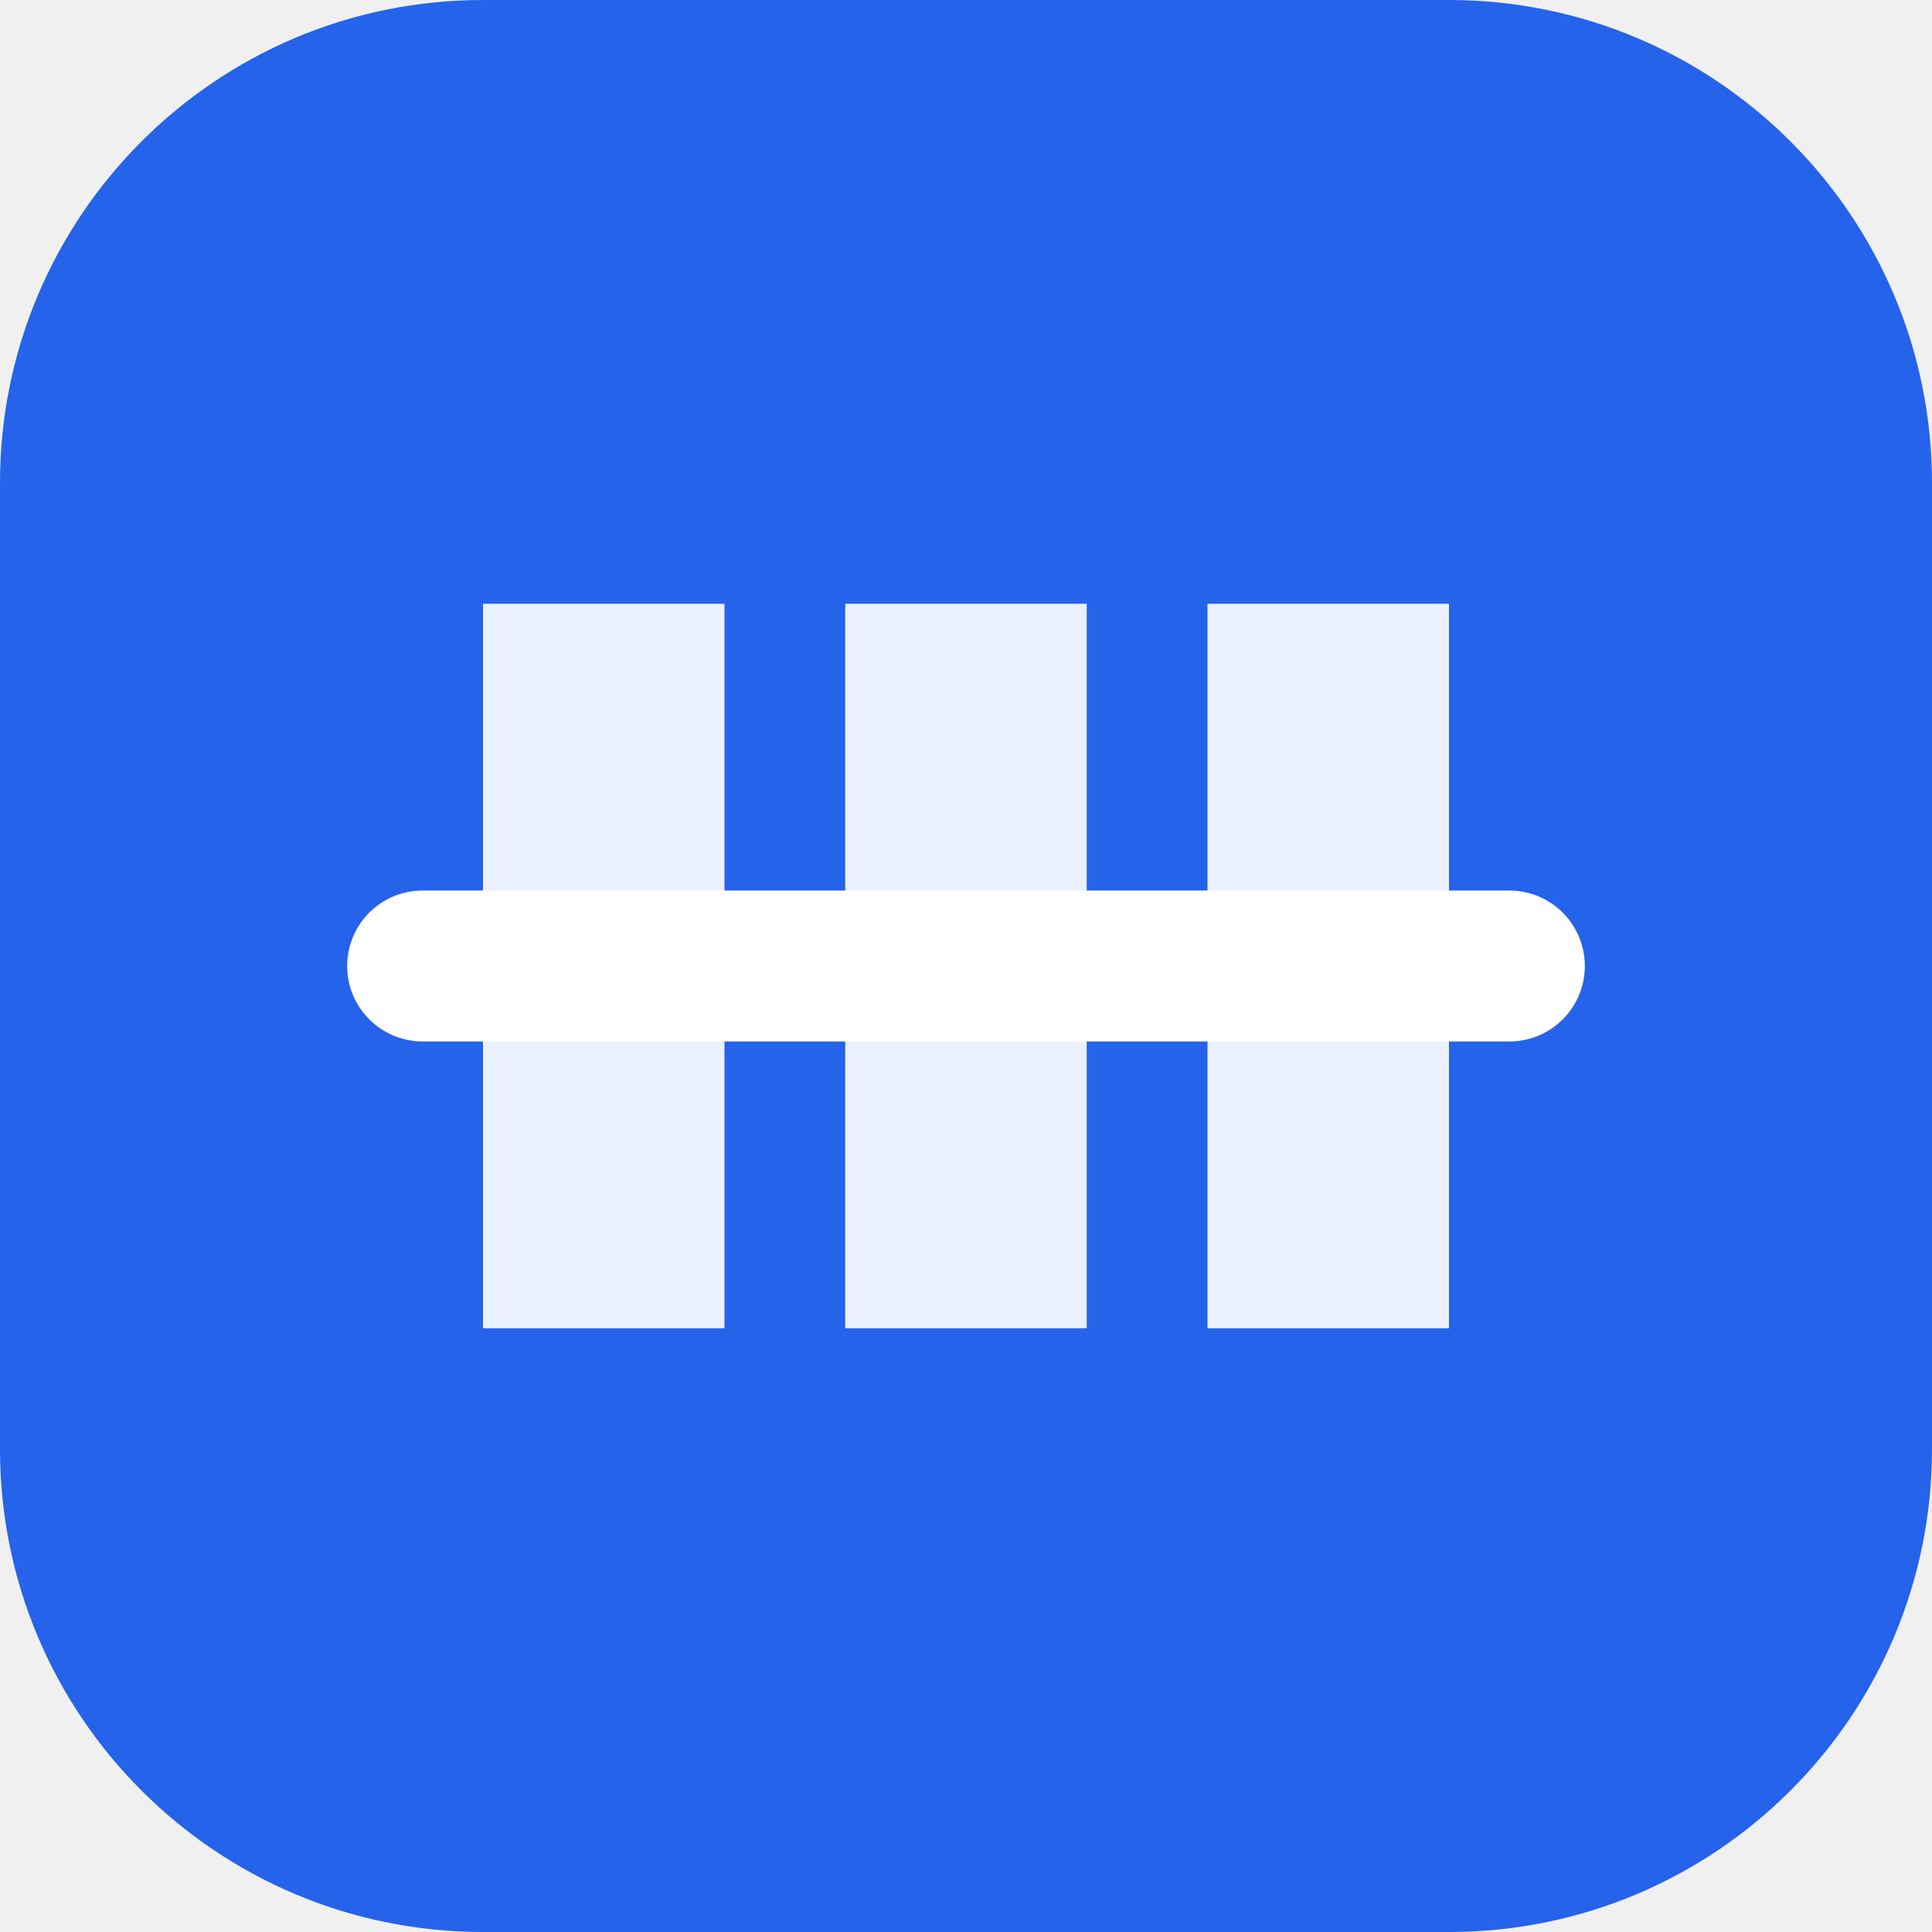
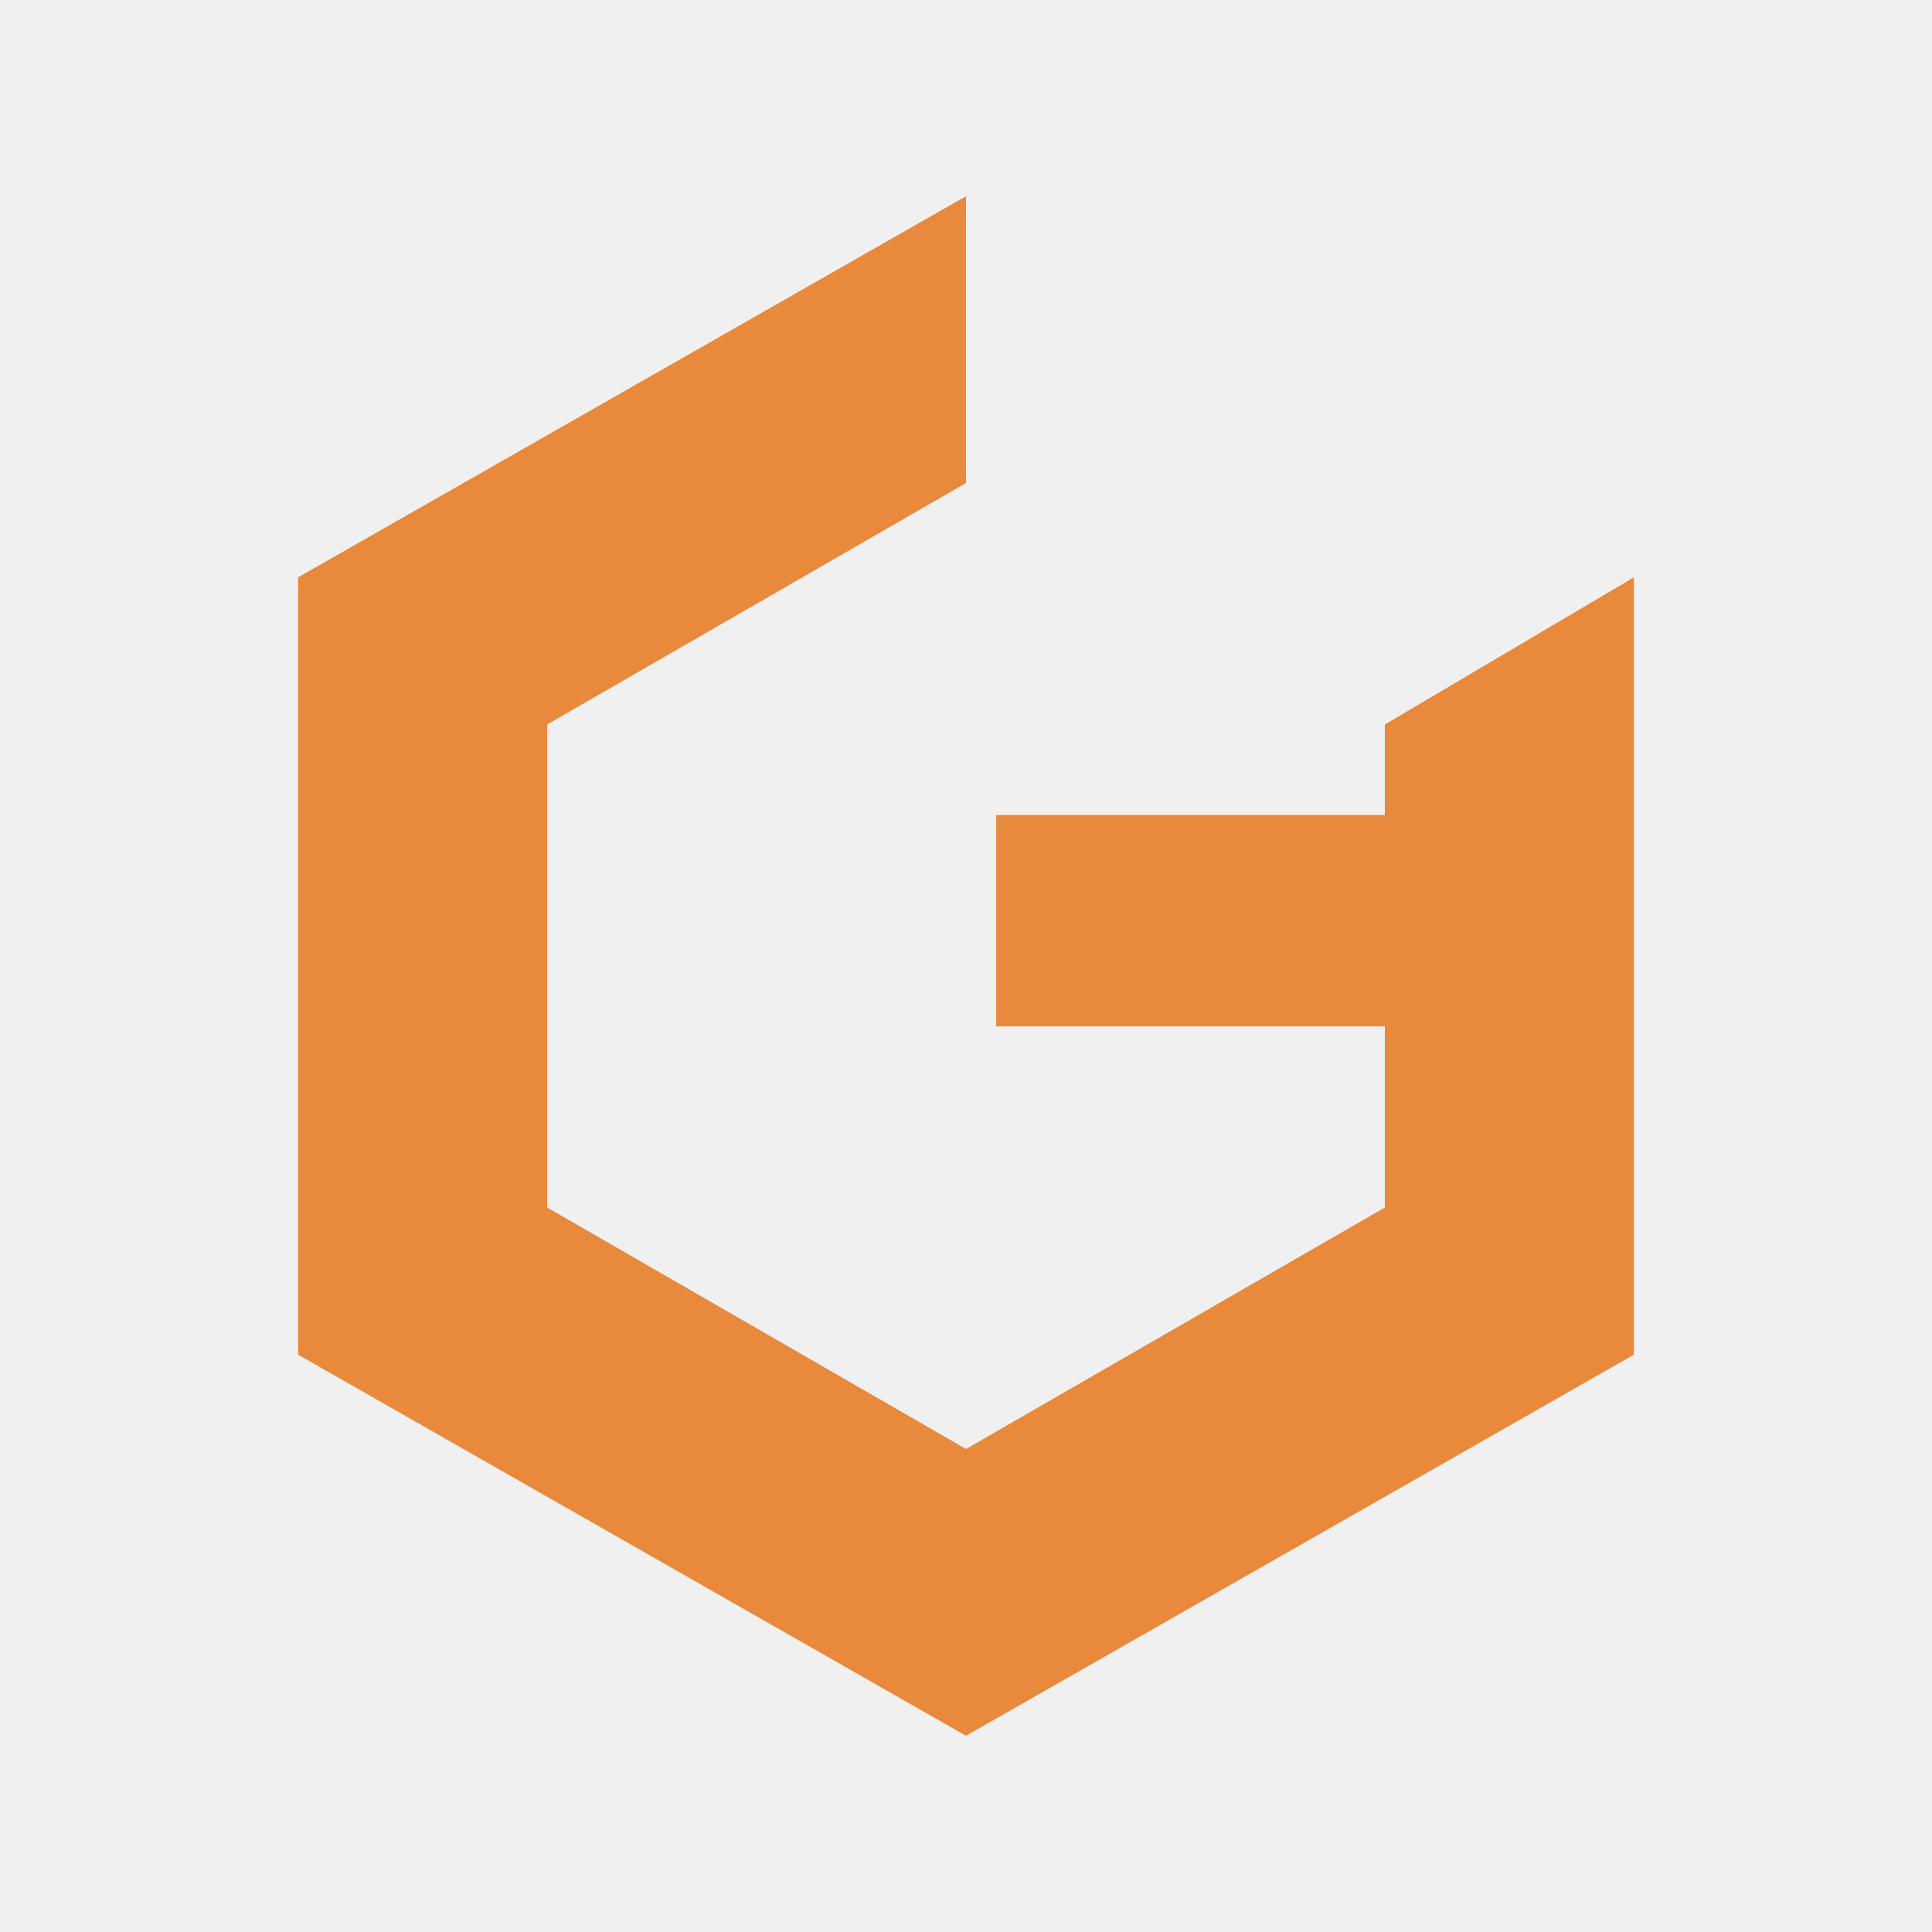
- <svg xmlns="http://www.w3.org/2000/svg" width="32" height="32" viewBox="0 0 32 32" fill="none">
-   <rect width="32" height="32" rx="8" fill="#2563EB" />
-   <path d="M8 10h4v12H8V10zm6 0h4v12h-4V10zm6 0h4v12h-4V10z" fill="white" opacity="0.9" />
-   <path d="M7 16h18" stroke="white" stroke-width="2.5" stroke-linecap="round" />
+ <svg xmlns="http://www.w3.org/2000/svg" viewBox="0 0 512 512" fill="none">
+   <path fill="#E8893C" d="     M 433 153     L 433 359     L 256 460     L 79 359     L 79 153     L 256 52     L 256 128     L 145 192     L 145 320     L 256 384     L 367 320     L 367 272     L 264 272     L 264 216     L 367 216     L 367 192     Z   " />
</svg>
